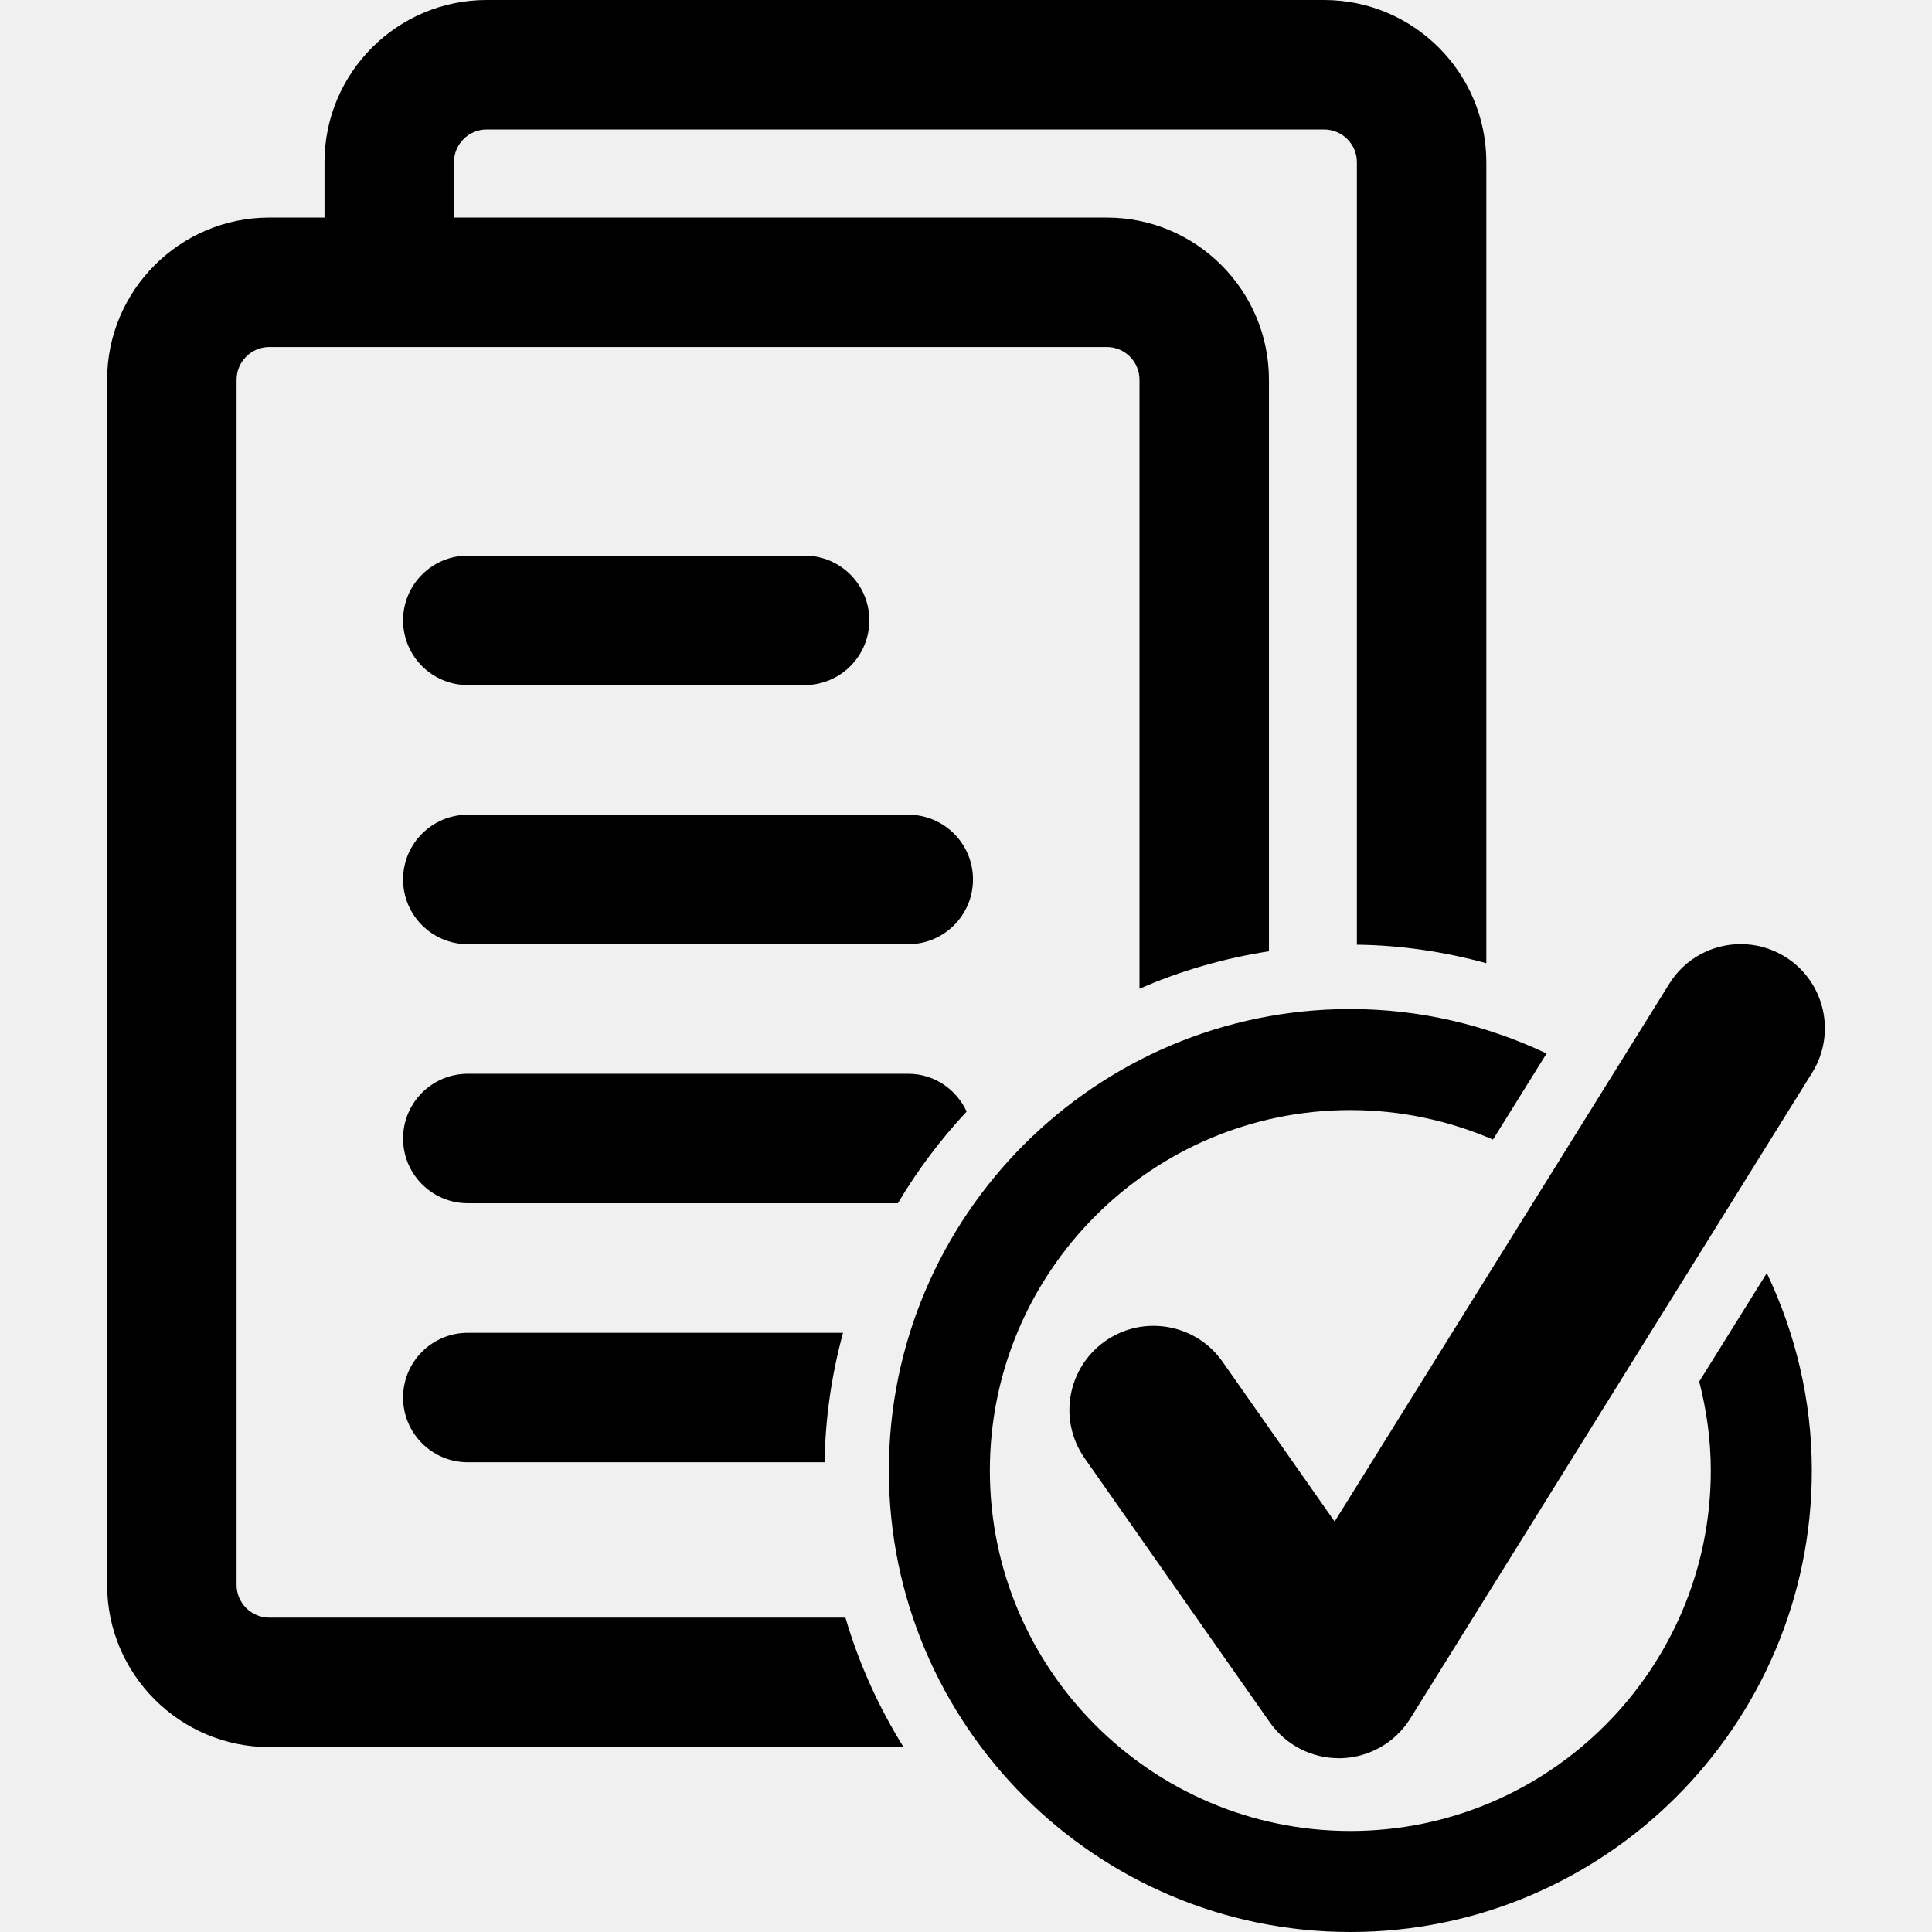
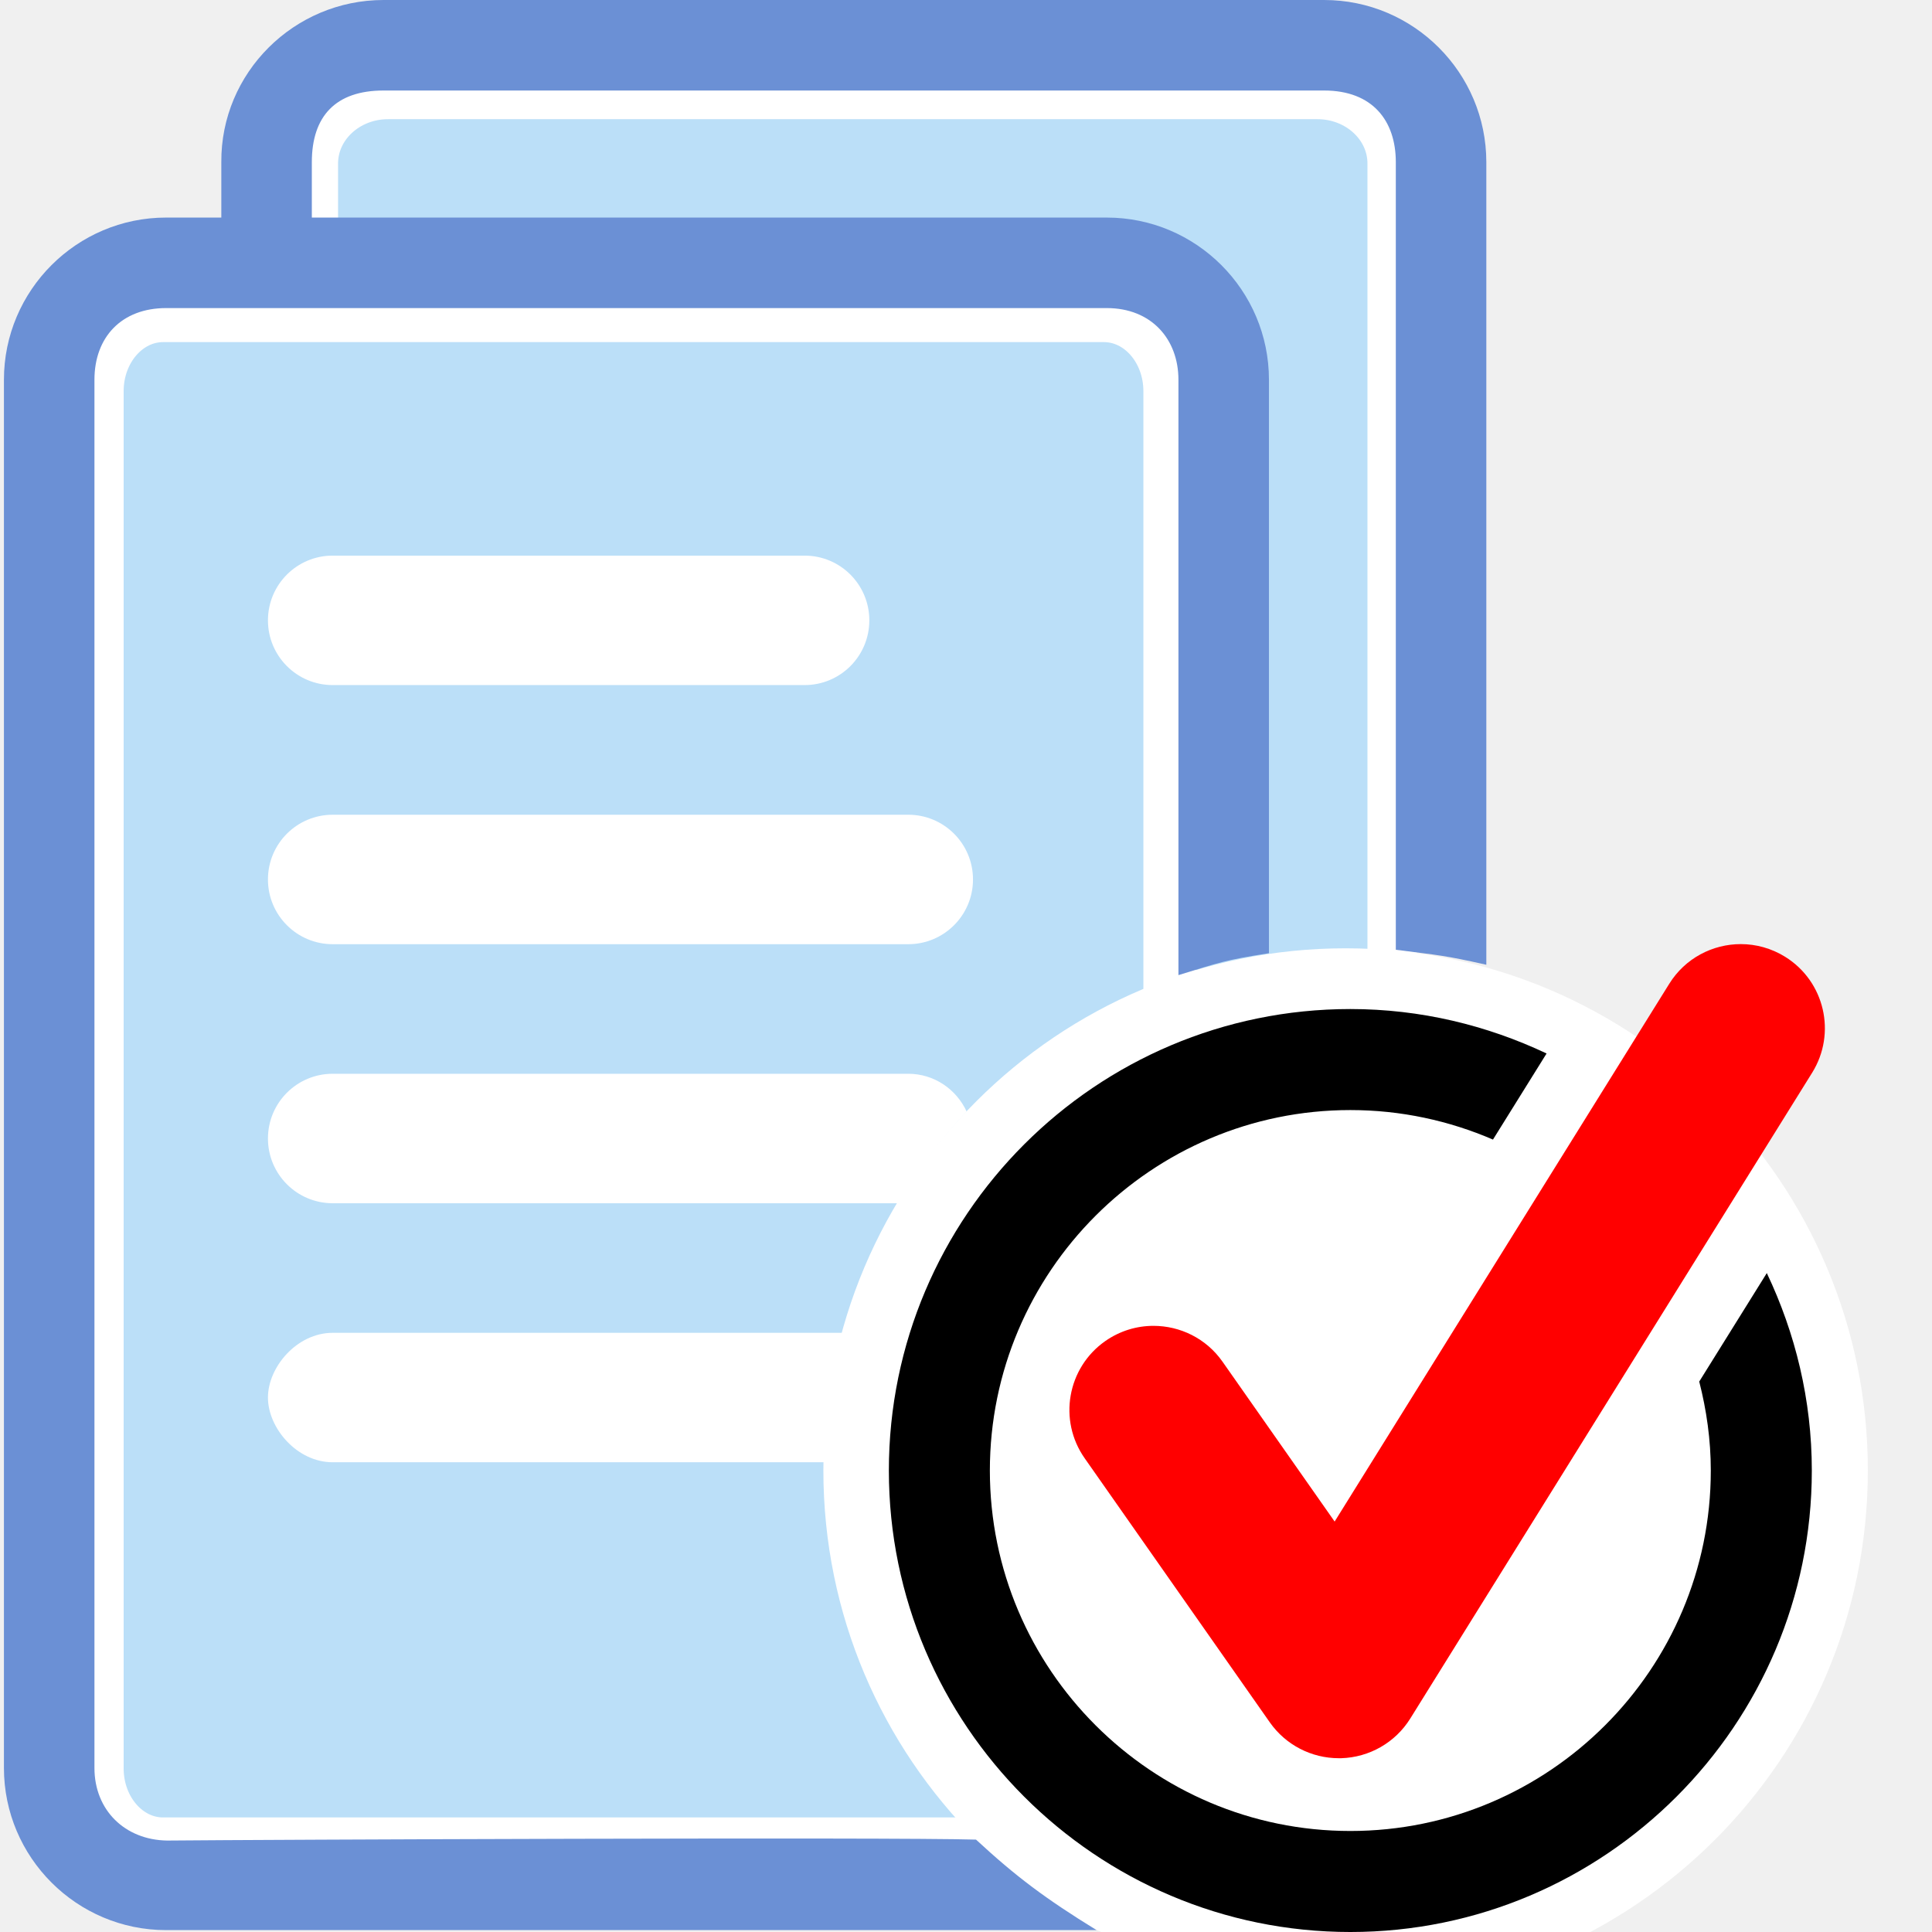
<svg xmlns="http://www.w3.org/2000/svg" version="1.1" id="Capa_1" x="0px" y="0px" viewBox="0 0 496.121 496.121" style="enable-background:new 0 0 496.121 496.121;" xml:space="preserve">
-   <g>
-     <path d="M69.162,415.397c-4.629,0-8.41-3.768-8.41-8.408V97.518c0-4.639,3.781-8.406,8.41-8.406h215.045   c4.639,0,8.404,3.768,8.404,8.406v156.385c10.457-4.598,21.625-7.807,33.244-9.625V97.518c0-22.965-18.684-41.648-41.648-41.648   H116.576V41.648c0-4.645,3.781-8.404,8.404-8.404h215.045c4.629,0,8.41,3.76,8.41,8.404v200.943   c11.313,0.129,22.403,1.801,33.243,4.752V41.648C381.679,18.678,362.995,0,340.025,0H124.98c-22.97,0-41.648,18.678-41.648,41.648   v14.221h-14.17c-22.954,0-41.653,18.683-41.653,41.648v309.471c0,22.967,18.699,41.65,41.653,41.65h162.858   c-6.384-10.258-11.442-21.391-14.917-33.242H69.162z" />
-     <path d="M120.129,175.922h86.485c9.189,0,16.621-7.434,16.621-16.623c0-9.184-7.432-16.621-16.621-16.621h-86.485   c-9.173,0-16.622,7.438-16.622,16.621C103.507,168.488,110.956,175.922,120.129,175.922z" />
-     <path d="M233.235,209.217H120.129c-9.173,0-16.622,7.432-16.622,16.621c0,9.186,7.449,16.623,16.622,16.623h113.106   c9.174,0,16.622-7.438,16.622-16.623C249.857,216.648,242.409,209.217,233.235,209.217z" />
-     <path d="M248.231,285.443c-2.629-5.697-8.312-9.709-14.996-9.709H120.129c-9.173,0-16.622,7.434-16.622,16.623   c0,9.188,7.449,16.623,16.622,16.623H230.57C235.603,300.492,241.531,292.602,248.231,285.443z" />
-     <path d="M103.507,358.875c0,9.19,7.449,16.621,16.622,16.621h91.617c0.177-11.488,1.85-22.611,4.737-33.24h-96.354   C110.956,342.256,103.507,349.688,103.507,358.875z" />
-     <path d="M436.349,354.773c1.87,7.318,2.971,14.963,2.971,22.854c0,51.029-41.523,92.555-92.558,92.555   c-51.05,0-92.574-41.525-92.574-92.555c0-51.055,41.524-92.572,92.574-92.572c13.002,0,25.374,2.727,36.62,7.578l13.766-22.107   c-15.324-7.242-32.351-11.414-50.386-11.414c-65.35,0-118.509,53.16-118.509,118.516c0,65.334,53.159,118.494,118.509,118.494   c65.335,0,118.498-53.16,118.498-118.494c0-18.164-4.237-35.32-11.558-50.713L436.349,354.773z" />
-     <path d="M458.426,245.707c-3.554-2.209-7.501-3.268-11.412-3.268c-7.204,0-14.27,3.604-18.357,10.18l-85.935,138.103   l-28.798-41.066c-4.202-5.988-10.907-9.19-17.723-9.19c-4.285,0-8.602,1.27-12.389,3.918c-9.755,6.846-12.139,20.318-5.272,30.092   l47.544,67.82c4.058,5.775,10.664,9.199,17.708,9.199c0.197,0,0.39,0,0.587,0c7.257-0.207,13.925-4.025,17.759-10.176   l103.201-165.846C471.655,265.332,468.554,252.002,458.426,245.707z" />
+   <defs id="defs51">
+     <linearGradient gradientTransform="matrix(0.04916346,0,0,0.04584663,26.22121,0.3188491)" id="SVGID_2_" gradientUnits="userSpaceOnUse" x1="10" y1="1" x2="10" y2="23">
+       <stop offset="0" style="stop-color:#E7F4FC" id="stop16" />
+       <stop offset="1" style="stop-color:#DEEFFC" id="stop18" />
+     </linearGradient>
+     <linearGradient gradientTransform="matrix(0.04916346,0,0,0.04584663,26.22121,0.3188491)" id="SVGID_3_" gradientUnits="userSpaceOnUse" x1="10" y1="2" x2="10" y2="22">
+       <stop offset="0" style="stop-color:#CEE9F9" id="stop23" />
+       <stop offset="1" style="stop-color:#BBDFF8" id="stop25" />
+     </linearGradient>
+     <linearGradient gradientTransform="matrix(0.04916346,0,0,0.04584663,26.22121,0.3188491)" id="SVGID_4_" gradientUnits="userSpaceOnUse" x1="10" y1="4" x2="10" y2="12">
+       <stop offset="0" style="stop-color:#76A1F0" id="stop32" />
+       <stop offset="1" style="stop-color:#6B90D5" id="stop34" />
+     </linearGradient>
+     <linearGradient gradientTransform="translate(2.000077,5.6392512e-5)" id="SVGID_5_" gradientUnits="userSpaceOnUse" x1="10" y1="9" x2="10" y2="11">
+       <stop offset="0" style="stop-color:#57C3F6" id="stop39" />
+       <stop offset="0.165" style="stop-color:#83D3F8" id="stop41" />
+       <stop offset="0.355" style="stop-color:#AFE3FB" id="stop43" />
+       <stop offset="0.54" style="stop-color:#D2EFFD" id="stop45" />
+       <stop offset="0.713" style="stop-color:#EBF8FE" id="stop47" />
+       <stop offset="0.871" style="stop-color:#FAFDFF" id="stop49" />
+       <stop offset="1" style="stop-color:#FFFFFF" id="stop51" />
+     </linearGradient>
+     <linearGradient gradientTransform="translate(2.000077,5.6392512e-5)" id="SVGID_6_" gradientUnits="userSpaceOnUse" x1="4" y1="10.248" x2="12.296" y2="10.248">
+       <stop offset="0" style="stop-color:#F8E5B5" id="stop58" />
+       <stop offset="1" style="stop-color:#F9E5B6" id="stop60" />
+     </linearGradient>
+     <linearGradient gradientTransform="translate(2.000077,5.6392512e-5)" id="SVGID_7_" gradientUnits="userSpaceOnUse" x1="12.534" y1="1.567" x2="8.163" y2="10.941">
+       <stop offset="0" style="stop-color:#57C3F6" id="stop65" />
+       <stop offset="0.229" style="stop-color:#8AD5F9" id="stop67" />
+       <stop offset="0.483" style="stop-color:#BCE7FB" id="stop69" />
+       <stop offset="0.705" style="stop-color:#E1F4FD" id="stop71" />
+       <stop offset="0.885" style="stop-color:#F7FCFF" id="stop73" />
+       <stop offset="1" style="stop-color:#FFFFFF" id="stop75" />
+     </linearGradient>
+     <linearGradient gradientTransform="translate(2.000077,5.6392512e-5)" id="SVGID_8_" gradientUnits="userSpaceOnUse" x1="15.245" y1="0" x2="15.245" y2="9.359">
+       <stop offset="0" style="stop-color:#95BFF8" id="stop84" />
+       <stop offset="0.557" style="stop-color:#84ADEF" id="stop86" />
+       <stop offset="1" style="stop-color:#7CA4EB" id="stop88" />
+     </linearGradient>
+     <linearGradient gradientTransform="translate(2.000077,5.6392512e-5)" id="SVGID_9_" gradientUnits="userSpaceOnUse" x1="12.322" y1="7.545" x2="15.45" y2="4.417">
+       <stop offset="0" style="stop-color:#E7F4FC" id="stop93" />
+       <stop offset="0.518" style="stop-color:#E5F3FC" id="stop95" />
+       <stop offset="0.705" style="stop-color:#DEF0FB" id="stop97" />
+       <stop offset="0.837" style="stop-color:#D3EBFA" id="stop99" />
+       <stop offset="0.872" style="stop-color:#CEE9F9" id="stop101" />
+       <stop offset="1" style="stop-color:#BDD8F0" id="stop103" />
+     </linearGradient>
+   </defs>
+   <rect style="color:#000000;clip-rule:nonzero;display:inline;overflow:visible;visibility:visible;opacity:1;isolation:auto;mix-blend-mode:normal;color-interpolation:sRGB;color-interpolation-filters:linearRGB;solid-color:#000000;solid-opacity:1;fill:#bbdff8;fill-opacity:1;fill-rule:nonzero;stroke:#ffffff;stroke-width:12.609;stroke-linecap:butt;stroke-linejoin:round;stroke-miterlimit:4;stroke-dasharray:none;stroke-dashoffset:0;stroke-opacity:1;marker:none;color-rendering:auto;image-rendering:auto;shape-rendering:auto;text-rendering:auto;enable-background:accumulate" id="rect5161" width="276.947" height="273.06" x="80.508" y="24.302" ry="17.681" rx="19.147" />
+   <rect style="color:#000000;display:inline;overflow:visible;visibility:visible;fill:#bbdff8;fill-opacity:1;fill-rule:nonzero;stroke:#ffffff;stroke-width:13.461;stroke-linecap:butt;stroke-linejoin:round;stroke-miterlimit:4;stroke-dasharray:none;stroke-dashoffset:0;stroke-opacity:1;marker:none;enable-background:accumulate" id="rect5161-3" width="275.321" height="392.311" x="25.021" y="81.123" ry="19.326" rx="16.865" />
+   <circle style="fill:#ffffff;fill-opacity:1;fill-rule:evenodd;stroke:none;stroke-width:3.381px;stroke-linecap:butt;stroke-linejoin:miter;stroke-opacity:1" id="path5178" cx="345.541" cy="377.621" r="134.104" />
+   <g id="g3">
+     <path d="M 42.899,472.638 C 32.117,472.473 24.253,464.873 24.253,453.989 l 0,-356.471 c 0,-10.943 6.966,-18.406 18.41,-18.406 l 241.544,0 c 11.454,0 18.404,7.975 18.404,18.406 l 0,152.885 c 10.698,-3.273 11.625,-3.807 23.244,-5.625 l 0,-147.26 c 0,-22.965 -18.684,-41.648 -41.648,-41.648 l -204.131,2e-6 0,-14.222 c 0,-11.801 6.114,-18.404 18.404,-18.404 l 241.544,0 c 12.466,0 18.41,7.797 18.41,18.404 l 0,202.243 c 11.313,1.463 12.283,1.383 23.243,3.852 l 0,-206.095 C 381.679,18.678 362.995,0 340.025,0 L 98.481,0 c -22.97,0 -41.81,18.679 -41.648,41.648 l 0,14.221 -14.17,0 c -22.954,0 -41.653,18.683 -41.653,41.648 l 0,356.471 c 0,22.967 18.699,41.65 41.653,41.65 l 238.924,0 c -13.13,-8.09 -20.672,-13.73 -30.951,-23.242 -22.007,-0.655 -183.414,0.015 -207.735,0.242 z" id="path5" style="fill:#6b90d5;fill-opacity:1" />
+     <path d="m 85.429,175.922 121.185,0 c 9.189,0 16.621,-7.434 16.621,-16.623 0,-9.184 -7.432,-16.621 -16.621,-16.621 l -121.185,0 c -9.173,0 -16.622,7.438 -16.622,16.621 0,9.189 7.449,16.623 16.622,16.623 z" id="path7" style="fill:#ffffff;fill-opacity:1" />
+     <path d="m 233.235,209.217 -147.806,0 c -9.173,0 -16.622,7.432 -16.622,16.621 0,9.186 7.449,16.623 16.622,16.623 l 147.806,0 c 9.174,0 16.622,-7.438 16.622,-16.623 0,-9.19 -7.448,-16.621 -16.622,-16.621 z" id="path9" style="fill:#ffffff;fill-opacity:1" />
+     <path d="m 248.231,285.443 c -2.629,-5.697 -8.312,-9.709 -14.996,-9.709 l -147.806,0 c -9.173,0 -16.622,7.434 -16.622,16.623 0,9.188 7.449,16.623 16.622,16.623 l 145.141,0 c 5.033,-8.488 10.961,-16.378 17.661,-23.537 z" id="path11" style="fill:#ffffff;fill-opacity:1" />
+     <path d="m 68.807,358.875 c -2.36e-4,7.835 7.449,16.621 16.622,16.621 l 126.317,0 c 0.177,-11.488 1.85,-22.611 4.737,-33.24 l -131.054,0 c -9.173,0 -16.622,8.784 -16.622,16.619 z" id="path13" style="fill:#ffffff;fill-opacity:1" />
+     <path d="M436.349,354.773c1.87,7.318,2.971,14.963,2.971,22.854c0,51.029-41.523,92.555-92.558,92.555   c-51.05,0-92.574-41.525-92.574-92.555c0-51.055,41.524-92.572,92.574-92.572c13.002,0,25.374,2.727,36.62,7.578l13.766-22.107   c-15.324-7.242-32.351-11.414-50.386-11.414c-65.35,0-118.509,53.16-118.509,118.516c0,65.334,53.159,118.494,118.509,118.494   c65.335,0,118.498-53.16,118.498-118.494c0-18.164-4.237-35.32-11.558-50.713L436.349,354.773z" id="path15" />
+     <path d="M458.426,245.707c-3.554-2.209-7.501-3.268-11.412-3.268c-7.204,0-14.27,3.604-18.357,10.18l-85.935,138.103   l-28.798-41.066c-4.202-5.988-10.907-9.19-17.723-9.19c-4.285,0-8.602,1.27-12.389,3.918c-9.755,6.846-12.139,20.318-5.272,30.092   l47.544,67.82c4.058,5.775,10.664,9.199,17.708,9.199c0.197,0,0.39,0,0.587,0c7.257-0.207,13.925-4.025,17.759-10.176   l103.201-165.846C471.655,265.332,468.554,252.002,458.426,245.707z" id="path17" style="fill:#ff0000;fill-opacity:1" />
  </g>
-   <g>
- </g>
-   <g>
- </g>
-   <g>
- </g>
-   <g>
- </g>
-   <g>
- </g>
-   <g>
- </g>
-   <g>
- </g>
-   <g>
- </g>
-   <g>
- </g>
-   <g>
- </g>
-   <g>
- </g>
-   <g>
- </g>
-   <g>
- </g>
-   <g>
- </g>
-   <g>
- </g>
+   <g id="g19" />
+   <g id="g21" />
+   <g id="g23" />
+   <g id="g25" />
+   <g id="g27" />
+   <g id="g29" />
+   <g id="g31" />
+   <g id="g33" />
+   <g id="g35" />
+   <g id="g37" />
+   <g id="g39" />
+   <g id="g41" />
+   <g id="g43" />
+   <g id="g45" />
+   <g id="g47" />
+   <path style="overflow:visible;fill:#ffffff" d="m -205.903,451.094 -244.084,0 0,-21.812 244.084,0 0,21.812 z m 0,-65.436 -244.084,0 0,21.812 244.084,0 0,-21.812 z m 0,-43.624 -244.084,0 0,21.812 244.084,0 0,-21.812 z m 0,-43.624 -244.084,0 0,21.812 244.084,0 0,-21.812 z" id="path29" />
+   <rect x="-449.986" y="189.352" style="overflow:visible;fill:url(#SVGID_5_)" width="244.084" height="43.624" id="rect53" />
+   <rect x="-449.986" y="102.105" style="overflow:visible;fill:url(#SVGID_7_)" width="244.084" height="87.247" id="rect77" />
+   <path style="overflow:visible;fill:#ffffff" d="m -303.536,115.192 c 0,0 -4.068,-8.725 -14.238,-4.362 -8.136,6.544 -2.034,15.268 -2.034,15.268 0,0 -2.034,0 -2.034,0 -2.034,0 0,4.362 0,4.362 0,0 -6.102,0 -8.136,4.362 -6.102,8.725 -2.034,10.906 -2.034,10.906 0,0 -10.17,8.725 -4.068,17.449 6.102,8.725 12.204,2.181 12.204,2.181 0,0 4.068,6.544 12.204,6.544 8.136,2.181 12.204,-2.181 12.204,-2.181 0,0 6.102,4.362 10.17,2.181 10.17,0 12.204,-4.362 12.204,-4.362 0,0 12.204,6.544 16.272,-6.544 2.034,-8.725 -6.102,-13.087 -6.102,-13.087 0,0 2.034,-8.725 -4.068,-13.087 -6.102,-4.362 -12.204,0 -12.204,0 0,0 2.034,0 0,-2.181 0,-2.181 -6.102,-2.181 -6.102,-2.181 0,0 2.034,-13.087 -4.068,-17.449 -6.102,-4.362 -10.17,2.181 -10.17,2.181 z" id="path79" />
+   <path style="overflow:visible;fill:#ffffff" d="m -356.421,143.547 c 0,0 -2.034,-2.181 -4.068,0 -2.034,0 0,2.181 0,2.181 0,0 0,0 0,0 0,0 0,0 0,0 0,0 -2.034,0 -2.034,2.181 0,2.181 0,2.181 0,2.181 0,0 -2.034,2.181 0,4.362 2.034,2.181 4.068,0 4.068,0 0,0 2.034,2.181 4.068,2.181 2.034,0 4.068,0 4.068,0 0,0 2.034,2.181 4.068,0 -2.034,2.181 -2.034,2.181 -2.034,2.181 0,0 4.068,2.181 4.068,-2.181 0,-2.181 -2.034,-4.362 -2.034,-4.362 0,0 0,-2.181 -2.034,-4.362 -2.034,0 -4.068,0 -4.068,0 0,0 0,0 0,0 0,0 -2.034,0 -2.034,0 0,0 0,-4.362 -2.034,-4.362 2.034,-2.181 0,0 0,0 z" id="path81" />
</svg>
